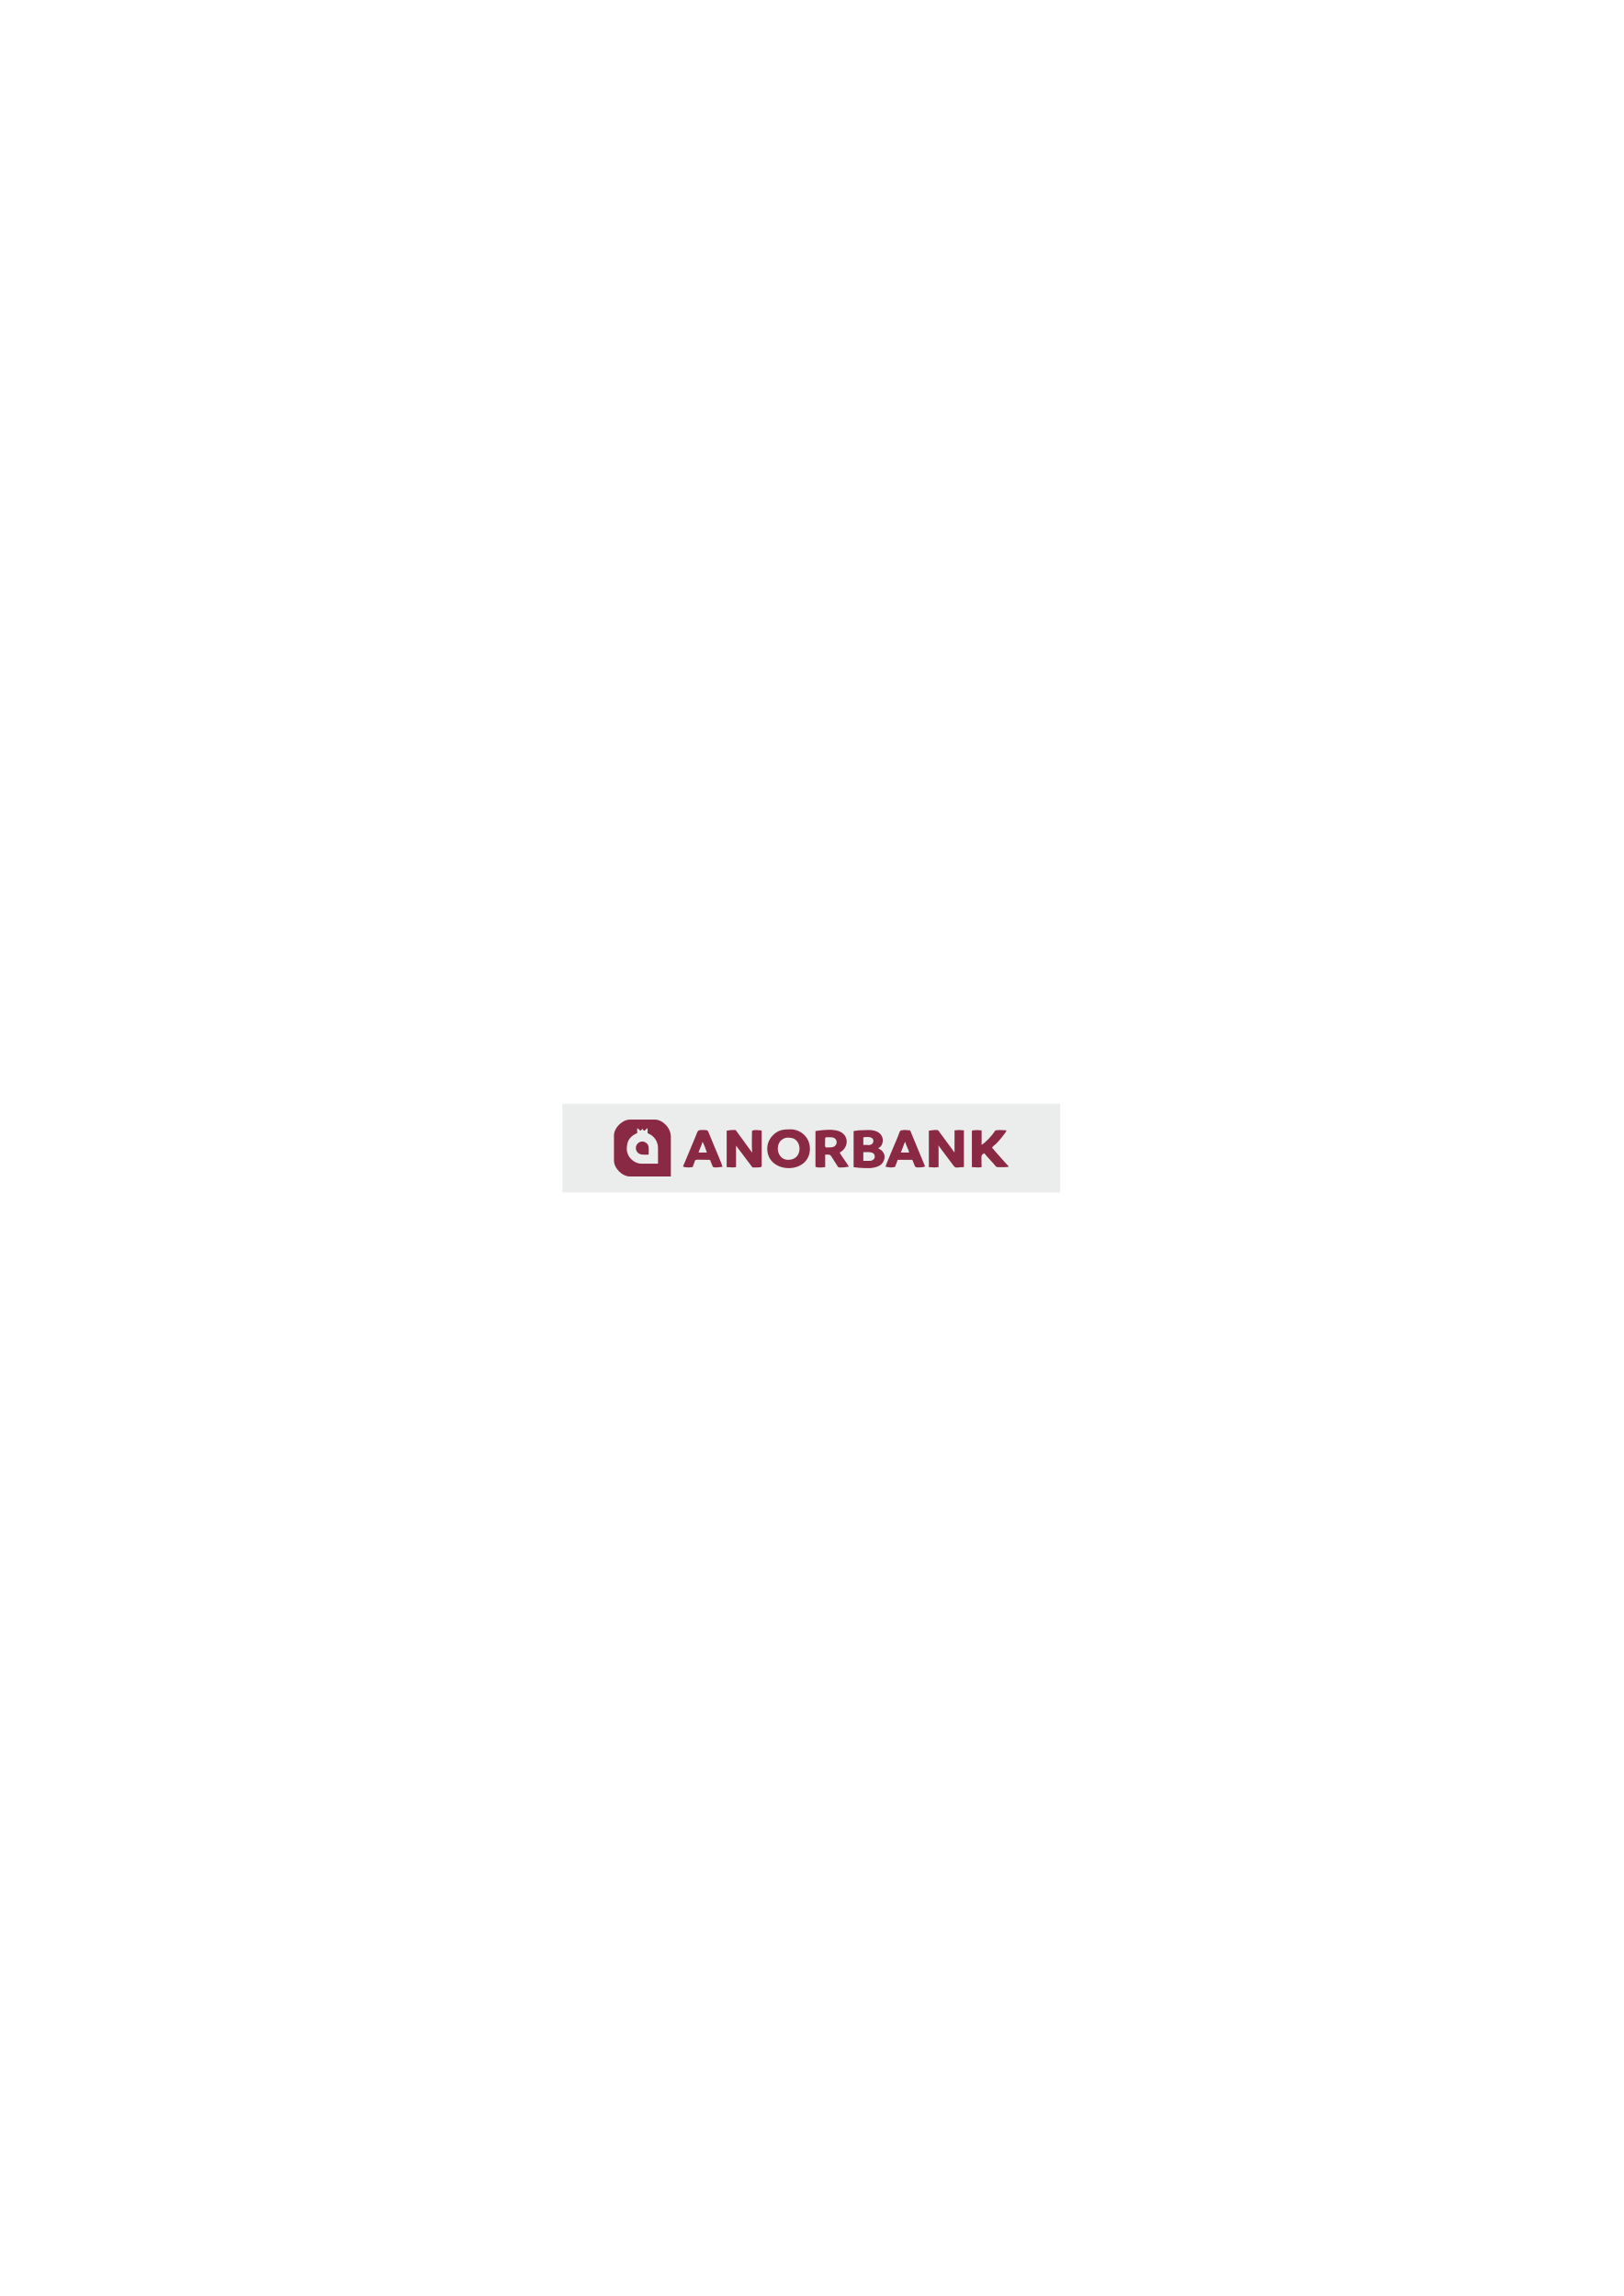
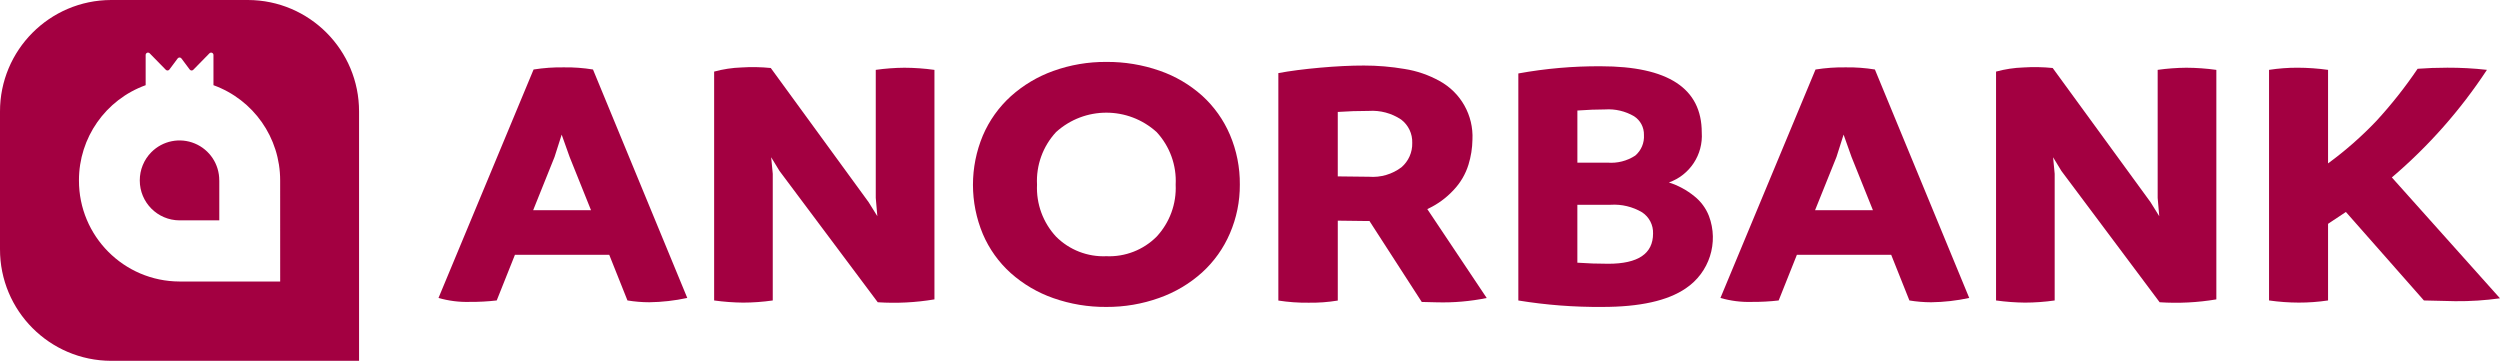
- <svg xmlns="http://www.w3.org/2000/svg" xml:space="preserve" width="210mm" height="297mm" version="1.1" style="shape-rendering:geometricPrecision; text-rendering:geometricPrecision; image-rendering:optimizeQuality; fill-rule:evenodd; clip-rule:evenodd" viewBox="0 0 21000 29700">
-   <defs>
-     <style type="text/css">
-    
-     .fil0 {fill:#EBECEC}
-     .fil1 {fill:#8A2943}
-    
-   </style>
-   </defs>
-   <g id="Слой_x0020_1">
-     <g id="_2650600538000">
-       <polygon class="fil0" points="7273.47,14276.38 13712.27,14276.38 13712.27,15424.68 7273.47,15424.68 " />
-       <path class="fil1" d="M8106.55 14868.47c0,-78.01 14.57,-134.37 81.94,-182.72 7.88,-5.67 16.56,-10.99 25.02,-15.36 9.46,-4.89 18.57,-7.95 27.61,-12.74l0 -62.8c24.35,6.5 20.53,24.9 44.86,31.4 16.87,-12.36 4.05,-16.32 26.91,-22.43 3.93,14.74 6.51,14.77 17.95,22.43 24.33,-6.5 20.51,-24.9 44.84,-31.4l0 62.8c43.02,22.75 55.98,24.99 92.95,68.53 21.78,25.63 41.62,73.71 41.62,119.86l0 206.34 -219.79 0c-65.93,0 -135.86,-51.52 -164.56,-109.05 -8.65,-17.34 -19.35,-50.83 -19.35,-74.86zm-165.95 -179.42l0 322.96c0,99.32 107,206.33 206.33,206.33l529.3 0 0 -515.84c0,-114.47 -107.42,-219.79 -206.34,-219.79l-322.96 0c-99.33,0 -206.33,107.01 -206.33,206.34z" />
-       <path class="fil1" d="M9398.39 14626.25l0 470.98 80.74 4.49c22.54,0 20.08,-4.04 40.38,-4.49l0 -278.1 202.22 268.76c13.38,17.17 -0.24,13.83 57.94,13.83 28.86,0 71.76,0.67 71.76,-17.95l0 -448.55c0,-16.32 -10.87,-12.7 -26.17,-14.19 -18.34,-1.79 -99.42,-10.88 -99.42,14.19 0,57.46 -5.83,229.37 4.49,273.62 -13.12,-8.79 -97.35,-129.84 -109.58,-146.11 -19.8,-26.35 -35.62,-48.75 -55.16,-74.92l-39.43 -54.77c-14.58,-19.69 -7.56,-15.76 -56,-15.76 -31.51,0 -46.03,6.83 -71.77,8.97z" />
-       <path class="fil1" d="M12013.48 14626.25l0 470.98 76.25 4.49c24.89,0 26.59,-4.49 49.33,-4.49l0 -251.19c0,-15.46 -3.31,-17.37 -4.48,-31.4l190.24 253.84c37.19,54.34 45.72,28.75 141.7,28.75l0 -475.47c-26.89,0 -38.57,-4.17 -58.44,-4.65 -20.24,-0.49 -35.47,4.65 -62.68,4.65l0 287.08 -190.19 -258.37c-25.37,-37.32 -21.47,-33.19 -60.99,-33.19 -34.39,0 -52.49,6.62 -80.74,8.97z" />
-       <path class="fil1" d="M10183.36 14715.96c46.5,0 86.52,3.49 122.32,43.66 63.16,70.86 48.4,243.41 -113.35,243.41 -118.11,0 -171.71,-146.37 -101.44,-240.5 15.74,-21.08 58.22,-46.57 92.47,-46.57zm-260.16 143.54c0,329.85 551.72,339.23 551.72,0 0,-151.25 -122.89,-251.19 -251.18,-251.19 -91.83,0 -157.94,7.18 -225.43,75.1 -46.07,46.37 -75.11,105.05 -75.11,176.09z" />
-       <path class="fil1" d="M11246.45 15016.49l-80.74 0 0 -112.14c58.3,0 148.01,-14.66 148.01,58.31 0,33.34 -33.63,53.83 -67.27,53.83zm-40.38 -206.33l-40.36 0 0 -98.69c28.65,-2.38 130.07,-21.33 130.07,49.34 0,20.1 -12.97,36.62 -28.04,43.74 -28.3,13.36 -34.99,5.61 -61.67,5.61zm-165.96 -179.43l0 466.5c22.61,1.88 46.84,7.88 71.8,8.94 85.78,3.64 174.83,16.31 257.28,-25.24 75.9,-38.25 103.94,-153.28 18.19,-209.87 -13.8,-9.12 -20.31,-8.94 -28.8,-20.53 79.24,-21.16 113.24,-233.25 -125.6,-233.25l-125.74 4.32c-27.88,1.85 -44.05,7.21 -67.13,9.13z" />
-       <path class="fil1" d="M10744.05 14841.55c-90.93,0 -71.75,23 -71.75,-116.62 0,-20.69 25.21,-13.46 76.25,-13.46 97.87,0 96.43,130.08 -4.5,130.08zm-197.35 -210.82l0 462.02c36.17,17.36 91.81,7.29 125.6,4.48l0 -161.48c85.41,0 52.38,-13.44 144.43,124.7 31.64,47.51 16.75,41.27 75.35,41.27 35.38,0 56.35,-8.33 85.22,-8.97 -7.19,-26.96 -109.36,-156.76 -116.61,-183.91 129.41,-68.48 126.59,-257.37 -53.04,-287.86 -72.68,-12.34 -127.92,-5.3 -198.29,0.65 -24.44,2.07 -41.65,7.35 -62.66,9.1z" />
-       <path class="fil1" d="M12569.68 14635.22l0 462.01 85.22 4.49c22.55,0 20.08,-4.04 40.38,-4.49 0,-156.26 -15.4,-152.29 35.88,-179.42 19.09,28.5 93.01,104.05 119.79,135.89 46.46,55.27 18.24,43.53 153.82,43.53 22.55,0 20.1,-4.03 40.38,-4.48 -4.47,-16.7 -12.4,-17.95 -23.51,-30.33l-82.82 -92.11c-11.48,-13.73 -13.93,-18.26 -27.14,-31.17l-81.84 -93.1c14.65,-21.89 33.64,-32.86 52.77,-50.4 26.03,-23.85 128.48,-143.21 135.63,-173.88 -35.49,0 -52.67,-4.48 -85.23,-4.48 -25.6,0 -31.02,4.48 -58.32,4.48 -45.9,68.55 -111.15,142.68 -179.41,188.4l0 -188.4c-58.33,0 -23.27,-8.17 -99.42,-0.73 -15.3,1.49 -26.18,-2.13 -26.18,14.19z" />
-       <path class="fil1" d="M11708.45 14769.79c1.26,15.1 17.72,54.22 24.32,69.87 8.4,19.92 23.16,46.83 25.03,69.18l-107.65 0c10.06,-21.01 18.79,-47.02 28.19,-70.48 10.27,-25.6 19.02,-60.44 30.11,-68.57zm-255.68 322.96c34.41,2.86 59.85,15.7 108.24,5.06 21.73,-4.78 14.65,-2.74 23.28,-26.05 8.87,-23.91 19.9,-44.73 25.48,-68.73l188.4 0c10.23,19.34 18.76,41.53 26.87,62.85 11.32,29.79 12.89,35.84 53.87,35.84 30.22,0 65.17,-3.84 85.22,-13.46l-192.87 -466.5c-35.9,0 -60.21,-9.78 -108.83,-1.16 -27.41,4.87 -23.28,14.83 -50.72,83.85 -15.41,38.82 -157.08,365.9 -158.94,388.3z" />
-       <path class="fil1" d="M9084.4 14769.79c12.45,9.12 55.3,126.06 58.31,139.05l-107.65 0c9.43,-40.48 46.53,-105.19 49.34,-139.05zm-183.91 331.93c27.3,0 32.72,-4.49 58.33,-4.49 4.27,-18.37 11.4,-32.99 17.93,-49.34 24.3,-60.82 -15.76,-44.86 197.37,-44.86 15.11,0 13.92,12.12 18.76,26.1l26.55 63.15c0.66,0.65 1.67,1.52 2.42,2.08 22.36,16.74 101.13,0.18 122.71,-1.61 -1.62,-19.47 -92.67,-232.04 -102.47,-256.37l-78.66 -190.48c-12.47,-32.05 -28.12,-28.62 -83.51,-28.62 -66.96,0 -50.06,9.2 -92.66,104.7l-117.48 281.74c-34.68,86.32 -46.9,85.56 -18,92.52 14.1,3.4 33.21,5.48 48.71,5.48z" />
-       <path class="fil1" d="M8223.19 14850.53c0,25.13 13.86,48.82 27.77,61.92 32.85,30.9 85.64,23.3 138.19,23.3 0,-62.56 10.89,-117.8 -26.78,-148.17 -65.08,-52.47 -139.18,0.11 -139.18,62.95z" />
+ <svg xmlns="http://www.w3.org/2000/svg" width="194" height="28" viewBox="0 0 194 28">
+   <g id="logo" transform="translate(-20.621 -20.621)">
+     <g id="Сгруппировать_2889" data-name="Сгруппировать 2889" transform="translate(54.648 25.428)">
+       <path id="Контур_25069" data-name="Контур 25069" d="M146.33,38.166l7.316,17.727a14.777,14.777,0,0,1-2.951.335,10.6,10.6,0,0,1-1.691-.14l-1.414-3.545h-7.316l-1.414,3.545a17.1,17.1,0,0,1-2.09.112,7.886,7.886,0,0,1-2.428-.307l7.378-17.727A13.677,13.677,0,0,1,144.086,38,12.812,12.812,0,0,1,146.33,38.166Zm-4.642,10.916h4.488l-1.66-4.132L143.9,43.22l-.553,1.731Z" transform="translate(-134.341 -37.58)" fill="#a30041" />
+       <path id="Контур_25070" data-name="Контур 25070" d="M220.6,38a17.356,17.356,0,0,1,2.336.167V55.976a19.085,19.085,0,0,1-4.4.223l-7.624-10.19-.646-1.061.123,1.284V56.06a16.691,16.691,0,0,1-2.305.167,17.768,17.768,0,0,1-2.244-.167V38.3a9.207,9.207,0,0,1,2.121-.321,13.909,13.909,0,0,1,2.275.042l7.593,10.413.676,1.088-.123-1.423V38.165A17.074,17.074,0,0,1,220.6,38Z" transform="translate(-184.45 -37.551)" fill="#a30041" />
+       <path id="Контур_25071" data-name="Контур 25071" d="M283.291,55.618a12.11,12.11,0,0,1-4.119-.684,9.868,9.868,0,0,1-3.3-1.94,8.624,8.624,0,0,1-2.167-3.029,9.9,9.9,0,0,1,0-7.649,8.767,8.767,0,0,1,2.167-3.043,9.939,9.939,0,0,1,3.3-1.968,11.891,11.891,0,0,1,4.119-.7,12.244,12.244,0,0,1,4.135.684,9.683,9.683,0,0,1,3.3,1.94,8.73,8.73,0,0,1,2.152,3.029,9.623,9.623,0,0,1,.768,3.867,9.409,9.409,0,0,1-.768,3.782,8.771,8.771,0,0,1-2.167,3.043,9.9,9.9,0,0,1-3.32,1.968A11.938,11.938,0,0,1,283.291,55.618Zm0-3.936a5.19,5.19,0,0,0,3.9-1.521,5.547,5.547,0,0,0,1.476-4.034,5.575,5.575,0,0,0-1.476-4.076,5.809,5.809,0,0,0-7.808,0,5.576,5.576,0,0,0-1.475,4.076,5.548,5.548,0,0,0,1.475,4.034A5.19,5.19,0,0,0,283.291,51.682Z" transform="translate(-231.462 -36.607)" fill="#a30041" />
+       <path id="Контур_25072" data-name="Контур 25072" d="M363.7,48.674l4.611,6.9a17.084,17.084,0,0,1-3.873.335l-1.168-.028-4.057-6.281h-.215l-2.244-.028v6.2a12.7,12.7,0,0,1-2.275.167,14.138,14.138,0,0,1-2.337-.167V38.121q1.353-.251,3.228-.419t3.412-.167a18.681,18.681,0,0,1,3.151.265,8.2,8.2,0,0,1,2.72.935,4.909,4.909,0,0,1,2.551,4.55,6.928,6.928,0,0,1-.308,1.94,4.989,4.989,0,0,1-1.153,1.968A6.414,6.414,0,0,1,363.7,48.674Zm-6.947-7.537v5l2.428.028a3.7,3.7,0,0,0,2.521-.74,2.411,2.411,0,0,0,.83-1.884,2.179,2.179,0,0,0-.861-1.815,4.047,4.047,0,0,0-2.521-.67Q357.949,41.053,356.75,41.136Z" transform="translate(-286.969 -37.256)" fill="#a30041" />
+       <path id="Контур_25073" data-name="Контур 25073" d="M426.077,46.738a6.031,6.031,0,0,1,1.983,1.075,3.641,3.641,0,0,1,1.122,1.521,4.744,4.744,0,0,1-1.8,5.625q-2.106,1.438-6.471,1.438a38.611,38.611,0,0,1-6.517-.5V38.279a34.761,34.761,0,0,1,6.394-.558q7.839,0,7.839,5.137A3.837,3.837,0,0,1,426.077,46.738Zm-4.949-5.667q-.985,0-2.152.084V45.2h2.337a3.427,3.427,0,0,0,2.152-.545,1.939,1.939,0,0,0,.676-1.605,1.672,1.672,0,0,0-.768-1.451A3.945,3.945,0,0,0,421.128,41.071Zm.246,11.976q3.474,0,3.474-2.345A1.89,1.89,0,0,0,424,49.055a4.272,4.272,0,0,0-2.444-.586h-2.582v4.495Q420.144,53.047,421.374,53.047Z" transform="translate(-330.598 -37.386)" fill="#a30041" />
+       <path id="Контур_25074" data-name="Контур 25074" d="M478.78,38.166,486.1,55.894a14.781,14.781,0,0,1-2.951.335,10.6,10.6,0,0,1-1.691-.14l-1.414-3.545h-7.317l-1.414,3.545a17.1,17.1,0,0,1-2.09.112,7.887,7.887,0,0,1-2.429-.307l7.378-17.727A13.676,13.676,0,0,1,476.536,38,12.816,12.816,0,0,1,478.78,38.166Zm-4.642,10.916h4.488l-1.66-4.132-.615-1.731L475.8,44.95Z" transform="translate(-367.315 -37.58)" fill="#a30041" />
+       <path id="Контур_25075" data-name="Контур 25075" d="M553.05,38a17.354,17.354,0,0,1,2.336.167V55.976a19.084,19.084,0,0,1-4.4.223l-7.624-10.19-.645-1.061.123,1.284V56.06a16.685,16.685,0,0,1-2.306.167,17.766,17.766,0,0,1-2.244-.167V38.3a9.206,9.206,0,0,1,2.121-.321,13.909,13.909,0,0,1,2.275.042l7.593,10.413.676,1.088-.123-1.423V38.165A17.076,17.076,0,0,1,553.05,38Z" transform="translate(-417.424 -37.551)" fill="#a30041" />
+       <path id="Контур_25076" data-name="Контур 25076" d="M618.609,46.607,627,55.987a23.5,23.5,0,0,1-3.474.223l-2.429-.056-6.056-6.868-1.383.921v5.946a15.2,15.2,0,0,1-2.275.167,16.685,16.685,0,0,1-2.305-.167V38.259a14.383,14.383,0,0,1,2.213-.167,17.57,17.57,0,0,1,2.367.167v7.258a27.838,27.838,0,0,0,3.75-3.294,34.556,34.556,0,0,0,3.2-4.048q1.075-.083,2.305-.084a26.248,26.248,0,0,1,3.074.167A39.283,39.283,0,0,1,618.609,46.607Z" transform="translate(-467.028 -37.645)" fill="#a30041" />
+     </g>
+     <g id="Сгруппировать_2894" data-name="Сгруппировать 2894" transform="translate(20.621 20.621)">
+       <g id="Сгруппировать_2891" data-name="Сгруппировать 2891" transform="translate(10.847 10.899)">
+         <g id="Сгруппировать_2890" data-name="Сгруппировать 2890">
+           <path id="Контур_25077" data-name="Контур 25077" d="M63.043,59.969v3.1H59.957a3.093,3.093,0,0,1-3.084-3.1,3.1,3.1,0,0,1,.9-2.193,3.082,3.082,0,0,1,5.267,2.193Z" transform="translate(-56.873 -56.868)" fill="#a30041" />
+         </g>
+       </g>
+       <g id="Сгруппировать_2893" data-name="Сгруппировать 2893">
+         <g id="Сгруппировать_2892" data-name="Сгруппировать 2892">
+           <path id="Контур_25078" data-name="Контур 25078" d="M39.863,20.621H29.243a8.644,8.644,0,0,0-8.622,8.664V39.957a8.645,8.645,0,0,0,8.622,8.664H48.484V29.285A8.643,8.643,0,0,0,39.863,20.621Zm2.5,21.845H34.553a7.826,7.826,0,0,1-7.805-7.845,7.838,7.838,0,0,1,5.176-7.389V24.886a.182.182,0,0,1,.312-.128l1.253,1.279a.182.182,0,0,0,.276-.019l.643-.863a.182.182,0,0,1,.292,0l.644.863a.181.181,0,0,0,.276.019l1.254-1.279a.182.182,0,0,1,.312.128v2.346a7.842,7.842,0,0,1,5.175,7.389Z" transform="translate(-20.621 -20.621)" fill="#a30041" />
+         </g>
+       </g>
    </g>
  </g>
</svg>
